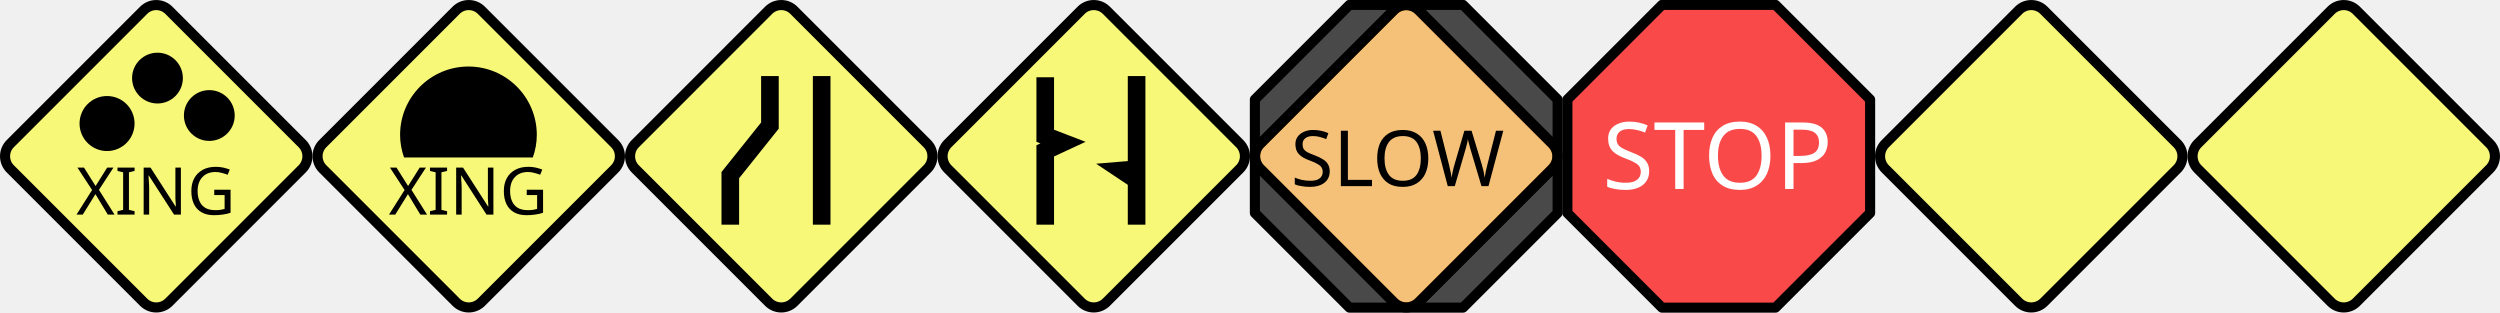
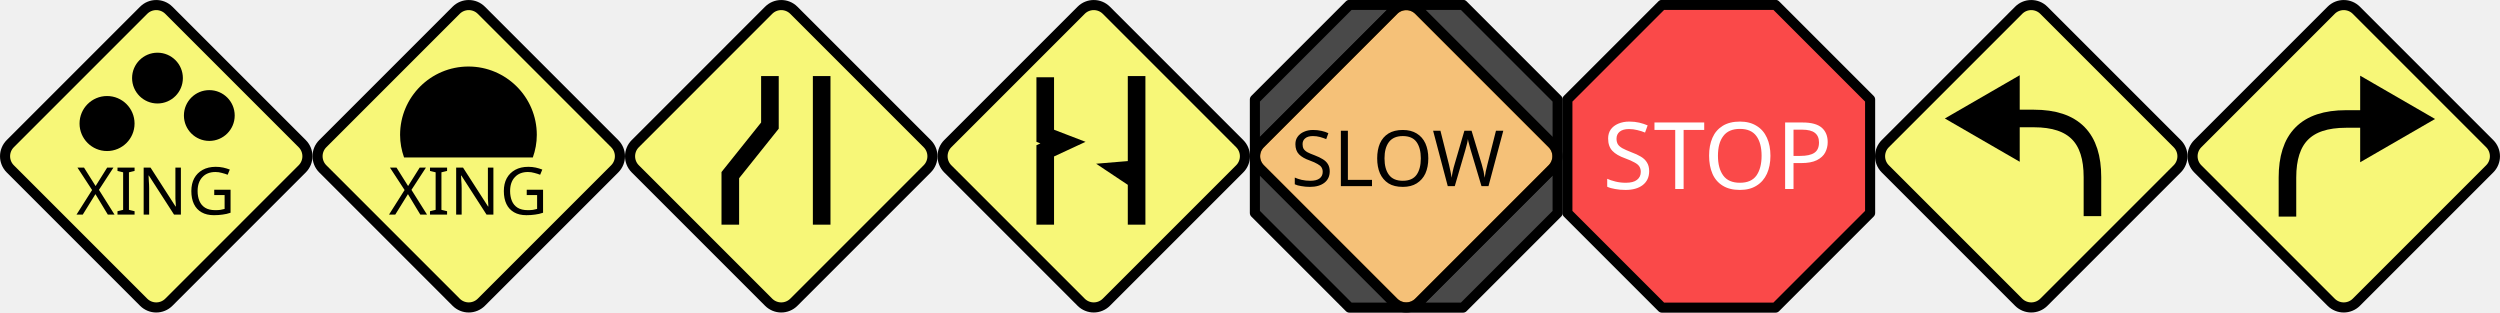
<svg xmlns="http://www.w3.org/2000/svg" width="256" height="32" id="svg3272" version="1.0">
  <defs id="defs3274">
-     </defs>
+     <marker orient="auto" refY="0.0" refX="0.0" id="TriangleOutM" style="overflow:visible">
+       <path id="path7391" d="M 5.77,0.0 L -2.88,5.0 L -2.88,-5.0 L 5.77,0.0 z " style="fill-rule:evenodd;stroke:#000000;stroke-width:1.0pt;marker-start:none" transform="scale(0.4)" />
+     </marker>
+     <marker orient="auto" refY="0.0" refX="0.0" id="TriangleOutS" style="overflow:visible">
+       <path id="path7394" d="M 5.77,0.0 L -2.88,5.0 L -2.88,-5.0 L 5.77,0.0 z " style="fill-rule:evenodd;stroke:#000000;stroke-width:1.0pt;marker-start:none" transform="scale(0.2)" />
+     </marker>
+   </defs>
  <g id="layer1">
    <path style="fill:#000000;fill-rule:evenodd;stroke:#000000;stroke-width:1.033;stroke-linecap:butt;stroke-linejoin:round;stroke-opacity:1;stroke-miterlimit:4;stroke-dasharray:none;fill-opacity:0.694" d="M 138.188 0.5 L 128.5 10.188 L 128.5 21.812 L 138.188 31.5 L 149.812 31.5 L 159.5 21.812 L 159.5 10.188 L 149.812 0.5 L 138.188 0.5 z M 144 0.531 C 144.466 0.531 144.924 0.705 145.281 1.062 L 158.938 14.719 C 159.652 15.433 159.652 16.567 158.938 17.281 L 145.281 30.938 C 144.567 31.652 143.433 31.652 142.719 30.938 L 129.062 17.281 C 128.348 16.567 128.348 15.433 129.062 14.719 L 142.719 1.062 C 143.076 0.705 143.534 0.531 144 0.531 z " id="path4267" />
    <rect style="opacity:1;fill:#ffff00;fill-opacity:0.498;stroke:#000000;stroke-width:1.033;stroke-linecap:round;stroke-linejoin:round;stroke-miterlimit:4;stroke-dasharray:none;stroke-dashoffset:0;stroke-opacity:1;display:inline" id="sign" width="22.963" height="22.963" x="11.146" y="-11.481" ry="1.824" transform="matrix(0.7071068,0.7071068,-0.7071068,0.7071068,0,0)" />
    <rect transform="matrix(0.7071068,0.7071068,-0.7071068,0.7071068,0,0)" ry="1.824" y="-34.109" x="33.773" height="22.963" width="22.963" id="rect3286" style="opacity:1;fill:#ffff00;fill-opacity:0.498;stroke:#000000;stroke-width:1.033;stroke-linecap:round;stroke-linejoin:round;stroke-miterlimit:4;stroke-dasharray:none;stroke-dashoffset:0;stroke-opacity:1;display:inline" />
    <rect style="opacity:1;fill:#ffff00;fill-opacity:0.498;stroke:#000000;stroke-width:1.033;stroke-linecap:round;stroke-linejoin:round;stroke-miterlimit:4;stroke-dasharray:none;stroke-dashoffset:0;stroke-opacity:1;display:inline" id="rect3288" width="22.963" height="22.963" x="56.401" y="-56.736" ry="1.824" transform="matrix(0.7071068,0.7071068,-0.7071068,0.7071068,0,0)" />
    <rect transform="matrix(0.7071068,0.7071068,-0.7071068,0.7071068,0,0)" ry="1.824" y="-79.364" x="79.028" height="22.963" width="22.963" id="rect3290" style="opacity:1;fill:#ffff00;fill-opacity:0.498;stroke:#000000;stroke-width:1.033;stroke-linecap:round;stroke-linejoin:round;stroke-miterlimit:4;stroke-dasharray:none;stroke-dashoffset:0;stroke-opacity:1;display:inline" />
    <rect style="opacity:1;fill:#fc9300;fill-opacity:0.498;stroke:#000000;stroke-width:1.033;stroke-linecap:round;stroke-linejoin:round;stroke-miterlimit:4;stroke-dasharray:none;stroke-dashoffset:0;stroke-opacity:1;display:inline" id="rect3292" width="22.963" height="22.963" x="101.656" y="-101.991" ry="1.824" transform="matrix(0.7071068,0.7071068,-0.7071068,0.7071068,0,0)" />
    <rect style="opacity:1;fill:#ffff00;fill-opacity:0.498;stroke:#000000;stroke-width:1.033;stroke-linecap:round;stroke-linejoin:round;stroke-miterlimit:4;stroke-dasharray:none;stroke-dashoffset:0;stroke-opacity:1;display:inline" id="rect3296" width="22.963" height="22.963" x="146.911" y="-147.246" ry="1.824" transform="matrix(0.7071068,0.7071068,-0.7071068,0.7071068,0,0)" />
    <rect transform="matrix(0.7071068,0.7071068,-0.7071068,0.7071068,0,0)" ry="1.824" y="-169.873" x="169.538" height="22.963" width="22.963" id="rect3298" style="opacity:1;fill:#ffff00;fill-opacity:0.498;stroke:#000000;stroke-width:1.033;stroke-linecap:round;stroke-linejoin:round;stroke-miterlimit:4;stroke-dasharray:none;stroke-dashoffset:0;stroke-opacity:1;display:inline" />
    <path style="fill:#000000;fill-opacity:1;stroke:none;stroke-width:0.3;stroke-linecap:round;stroke-linejoin:round;stroke-miterlimit:3.3;stroke-dasharray:none;stroke-opacity:1" id="path3300" d="M 23.235,-6.825 A 2.816,2.816 0 1 1 17.602,-6.825 A 2.816,2.816 0 1 1 23.235,-6.825 z" transform="translate(-9.456493,19.47473)" />
    <path transform="matrix(0.9233119,0,0,0.9233119,-2.726943,14.29794)" d="M 23.235,-6.825 A 2.816,2.816 0 1 1 17.602,-6.825 A 2.816,2.816 0 1 1 23.235,-6.825 z" id="path4072" style="fill:#000000;fill-opacity:1;stroke:none;stroke-width:0.3;stroke-linecap:round;stroke-linejoin:round;stroke-miterlimit:3.3;stroke-dasharray:none;stroke-opacity:1" />
    <path transform="matrix(0.923312,0,0,0.923312,2.58075,18.13066)" d="M 23.235,-6.825 A 2.816,2.816 0 1 1 17.602,-6.825 A 2.816,2.816 0 1 1 23.235,-6.825 z" id="path4076" style="fill:#000000;fill-opacity:1;stroke:none;stroke-width:0.3;stroke-linecap:round;stroke-linejoin:round;stroke-miterlimit:3.3;stroke-dasharray:none;stroke-opacity:1" />
    <text xml:space="preserve" style="font-size:6.756px;font-style:normal;font-variant:normal;font-weight:normal;font-stretch:normal;text-align:start;line-height:125%;writing-mode:lr-tb;text-anchor:start;fill:#000000;fill-opacity:1;stroke:none;stroke-width:1px;stroke-linecap:butt;stroke-linejoin:miter;stroke-opacity:1;font-family:Futura;-inkscape-font-specification:Futura" x="7.805" y="21.971" id="text4078">
      <tspan id="tspan4080" x="7.805" y="21.971">XING</tspan>
    </text>
    <text id="text4082" y="21.971" x="39.805" style="font-size:6.756px;font-style:normal;font-variant:normal;font-weight:normal;font-stretch:normal;text-align:start;line-height:125%;writing-mode:lr-tb;text-anchor:start;fill:#000000;fill-opacity:1;stroke:none;stroke-width:1px;stroke-linecap:butt;stroke-linejoin:miter;stroke-opacity:1;font-family:Futura;-inkscape-font-specification:Futura" xml:space="preserve">
      <tspan y="21.971" x="39.805" id="tspan4084">XING</tspan>
    </text>
    <path id="path4180" style="fill:none;fill-rule:evenodd;stroke:#000000;stroke-width:1.804;stroke-linecap:butt;stroke-linejoin:miter;stroke-miterlimit:4;stroke-dasharray:none;stroke-opacity:1" d="M 74.783,23.005 L 74.783,17.933 L 78.84,12.861 L 78.84,7.789 M 84.139,23.005 L 84.139,7.789" />
    <path d="M 107.032,23.005 L 107.032,15.446 L 108.85,14.602 L 107.032,13.903 L 107.032,7.914 M 116.388,23.005 L 116.388,18.444 L 114.895,17.449 L 116.388,17.325 L 116.388,7.789" style="fill:none;fill-rule:evenodd;stroke:#000000;stroke-width:1.804;stroke-linecap:butt;stroke-linejoin:miter;stroke-miterlimit:4;stroke-dasharray:none;stroke-opacity:1" id="path4191" />
    <path style="fill:#000000;fill-opacity:1;stroke:none;stroke-width:0.7;stroke-linecap:round;stroke-linejoin:round;stroke-miterlimit:4;stroke-dasharray:none;stroke-opacity:1" d="M 47.969 6.812 C 44.104 6.812 40.969 9.948 40.969 13.812 C 40.969 14.629 41.118 15.396 41.375 16.125 L 54.562 16.125 C 54.82 15.396 54.969 14.629 54.969 13.812 C 54.969 9.948 51.833 6.813 47.969 6.812 z " id="path4243" />
    <text xml:space="preserve" style="font-size:40px;font-style:normal;font-weight:normal;fill:#000000;fill-opacity:1;stroke:none;stroke-width:1px;stroke-linecap:butt;stroke-linejoin:miter;stroke-opacity:1;font-family:Bitstream Vera Sans" x="126.207" y="58.465" id="text4272">
      <tspan id="tspan4274" x="126.207" y="58.465" />
    </text>
    <text xml:space="preserve" style="font-size:7.937px;font-style:normal;font-variant:normal;font-weight:normal;font-stretch:normal;text-align:start;line-height:125%;writing-mode:lr-tb;text-anchor:start;fill:#000000;fill-opacity:1;stroke:none;stroke-width:1px;stroke-linecap:butt;stroke-linejoin:miter;stroke-opacity:1;font-family:Futura;-inkscape-font-specification:Futura" x="132.178" y="19.06" id="text4276">
      <tspan id="tspan4278" x="132.178" y="19.06">SLOW</tspan>
    </text>
    <path id="path4280" d="M 170.188,0.5 L 160.5,10.188 L 160.5,21.812 L 170.188,31.5 L 181.812,31.5 L 191.5,21.812 L 191.5,10.188 L 181.812,0.5 L 170.188,0.5 z" style="fill:#ff0000;fill-opacity:0.694;fill-rule:evenodd;stroke:#000000;stroke-width:1.033;stroke-linecap:butt;stroke-linejoin:round;stroke-miterlimit:4;stroke-dasharray:none;stroke-opacity:1" />
    <text id="text4282" y="19.353" x="164.094" style="font-size:9.529px;font-style:normal;font-variant:normal;font-weight:normal;font-stretch:normal;text-align:start;line-height:125%;writing-mode:lr-tb;text-anchor:start;fill:#ffffff;fill-opacity:1;stroke:none;stroke-width:1px;stroke-linecap:butt;stroke-linejoin:miter;stroke-opacity:1;font-family:Futura;-inkscape-font-specification:Futura" xml:space="preserve">
      <tspan y="19.353" x="164.094" id="tspan4284">STOP</tspan>
    </text>
    <text xml:space="preserve" style="font-size:40px;font-style:italic;font-variant:normal;font-weight:normal;font-stretch:normal;text-align:start;line-height:125%;writing-mode:lr-tb;text-anchor:start;fill:#000000;fill-opacity:1;stroke:none;stroke-width:1px;stroke-linecap:butt;stroke-linejoin:miter;stroke-opacity:1;font-family:Zapfino;-inkscape-font-specification:Zapfino Italic" x="41.759" y="76.685" id="text4316">
      <tspan id="tspan4318" x="41.759" y="76.685" />
    </text>
+     <path style="fill:none;fill-rule:evenodd;stroke:#000000;stroke-width:1.8;stroke-linecap:butt;stroke-linejoin:miter;marker-end:url(#TriangleOutM);stroke-miterlimit:4;stroke-dasharray:none;stroke-opacity:1" d="M 214.266,22.133 L 214.266,18.133 C 214.266,14.143 212.389,12.133 208.266,12.133 L 204.266,12.133" id="path7240" />
+     <path id="path9060" d="M 234.235,22.183 L 234.235,18.183 C 234.235,14.193 236.112,12.183 240.235,12.183 L 244.235,12.183" style="fill:none;fill-rule:evenodd;stroke:#000000;stroke-width:1.8;stroke-linecap:butt;stroke-linejoin:miter;marker-end:url(#TriangleOutM);stroke-miterlimit:4;stroke-dasharray:none;stroke-opacity:1" />
  </g>
</svg>
